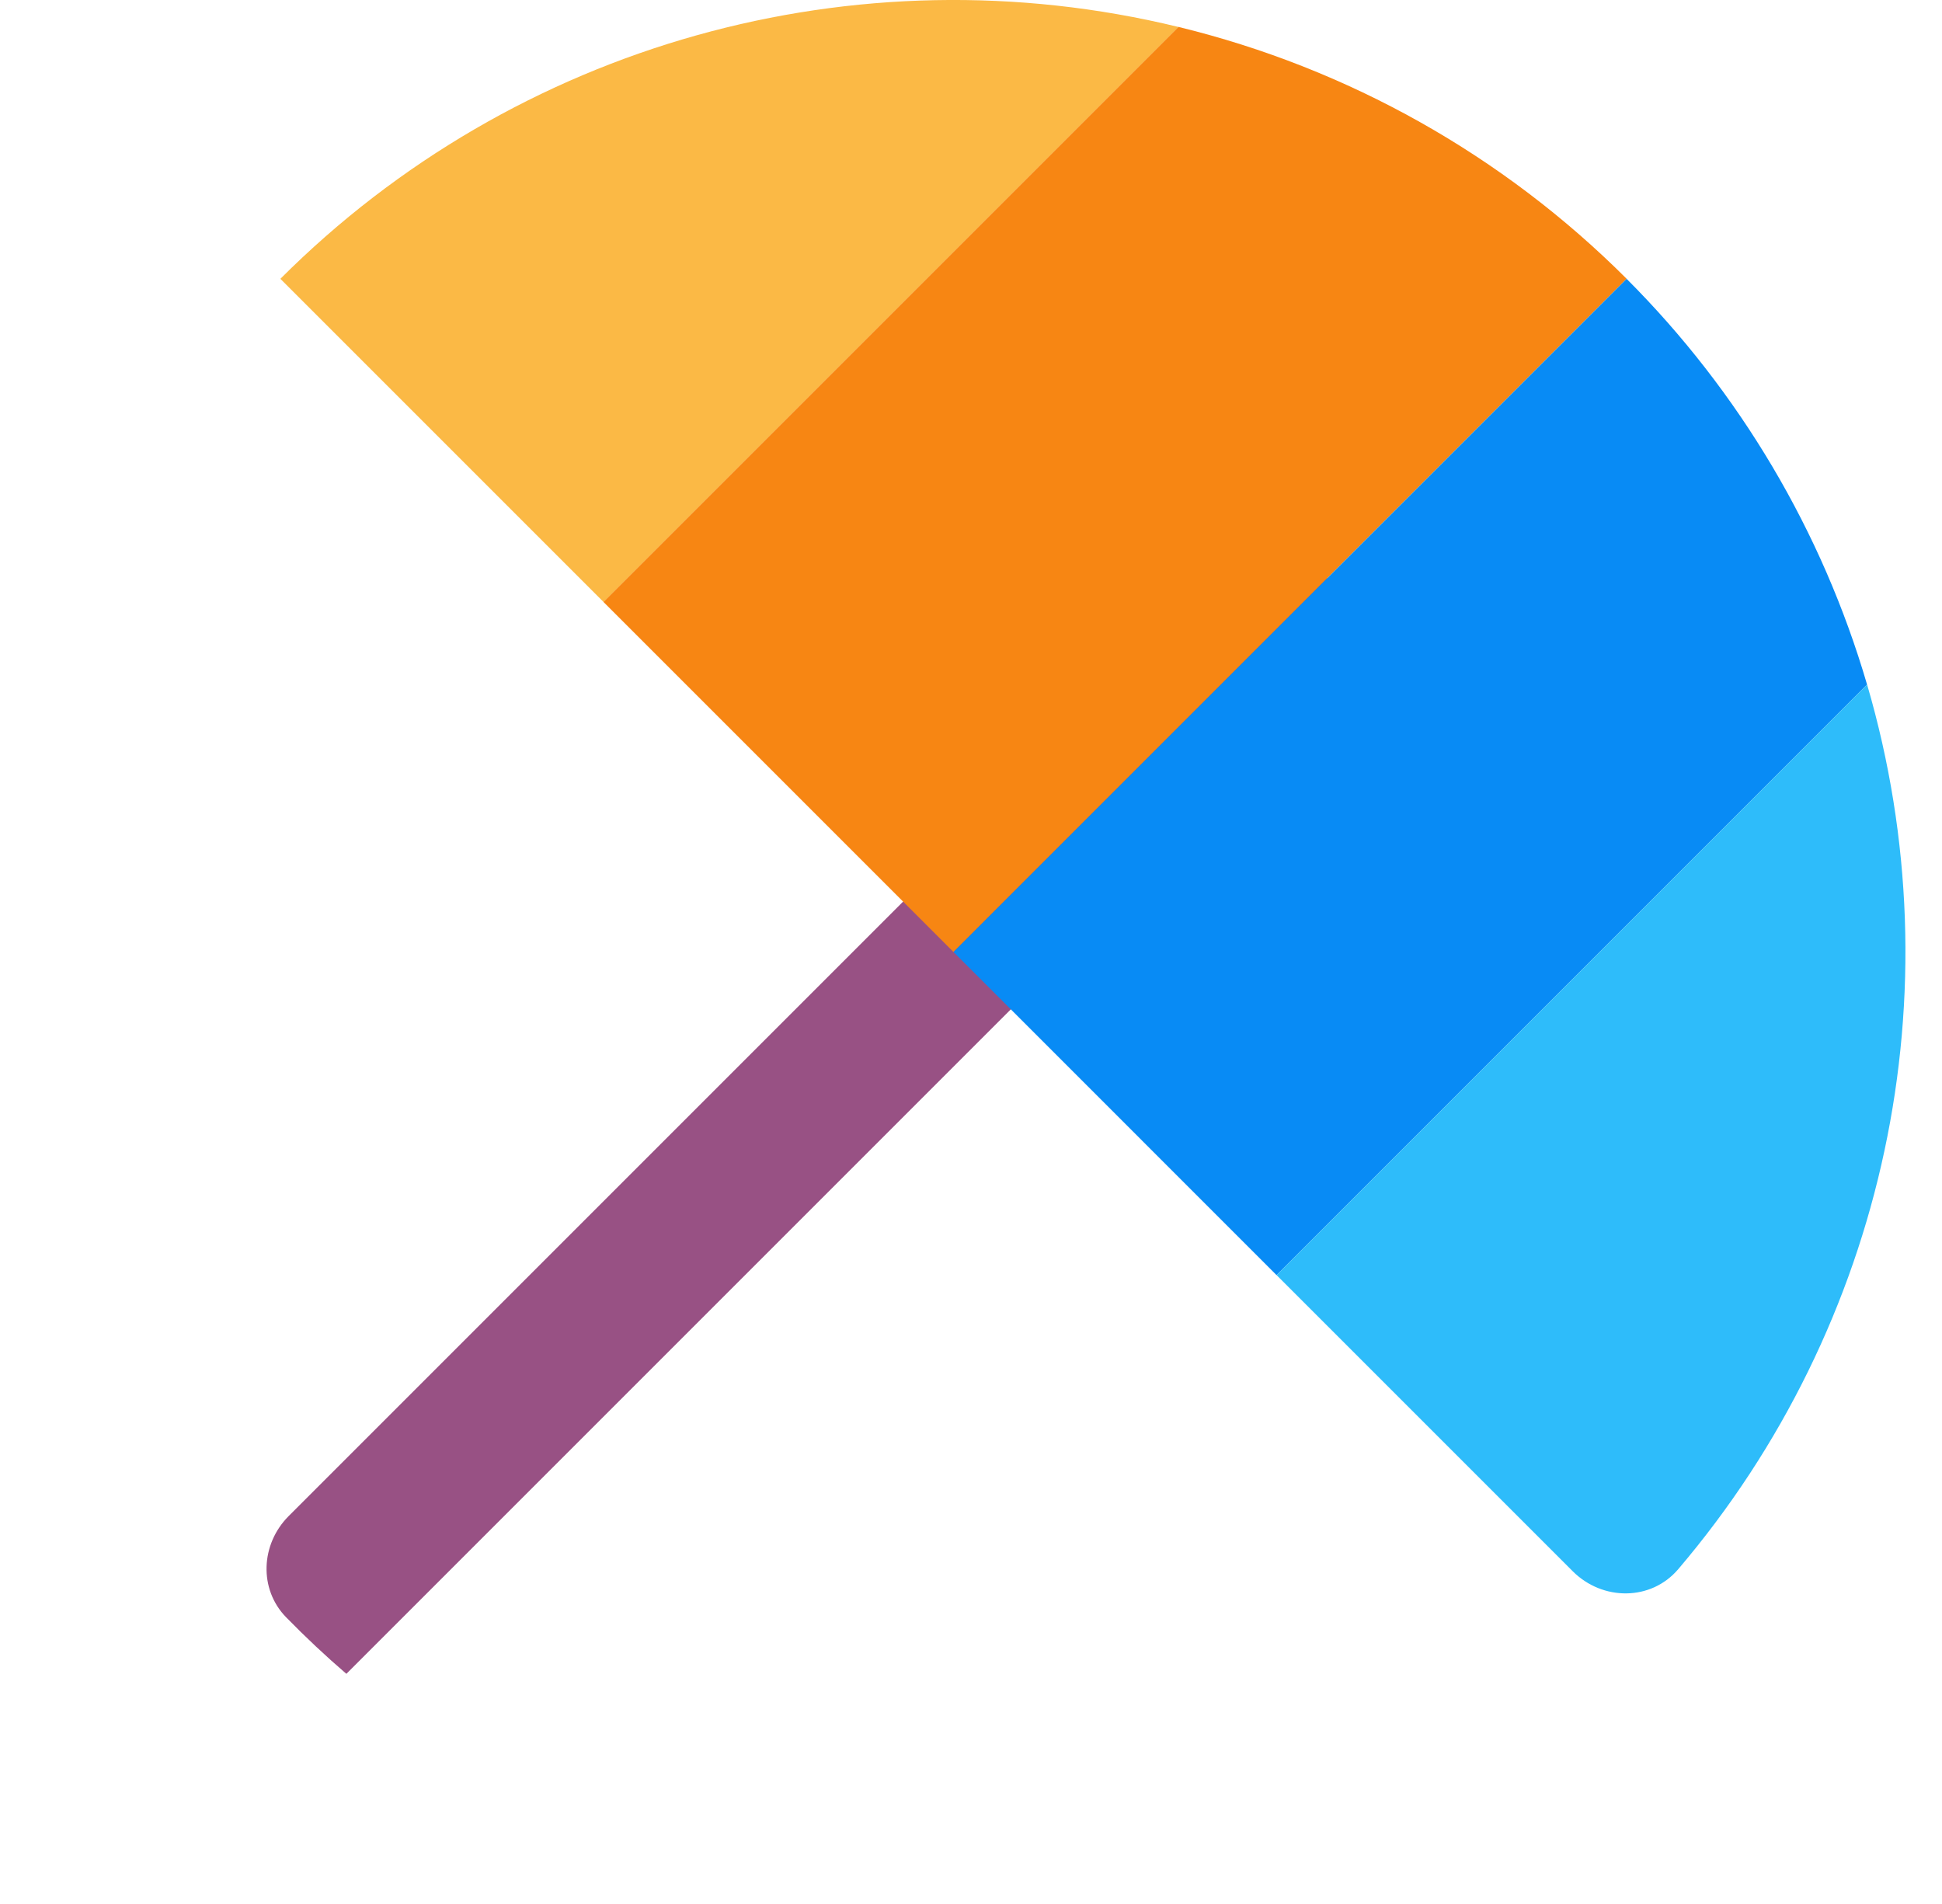
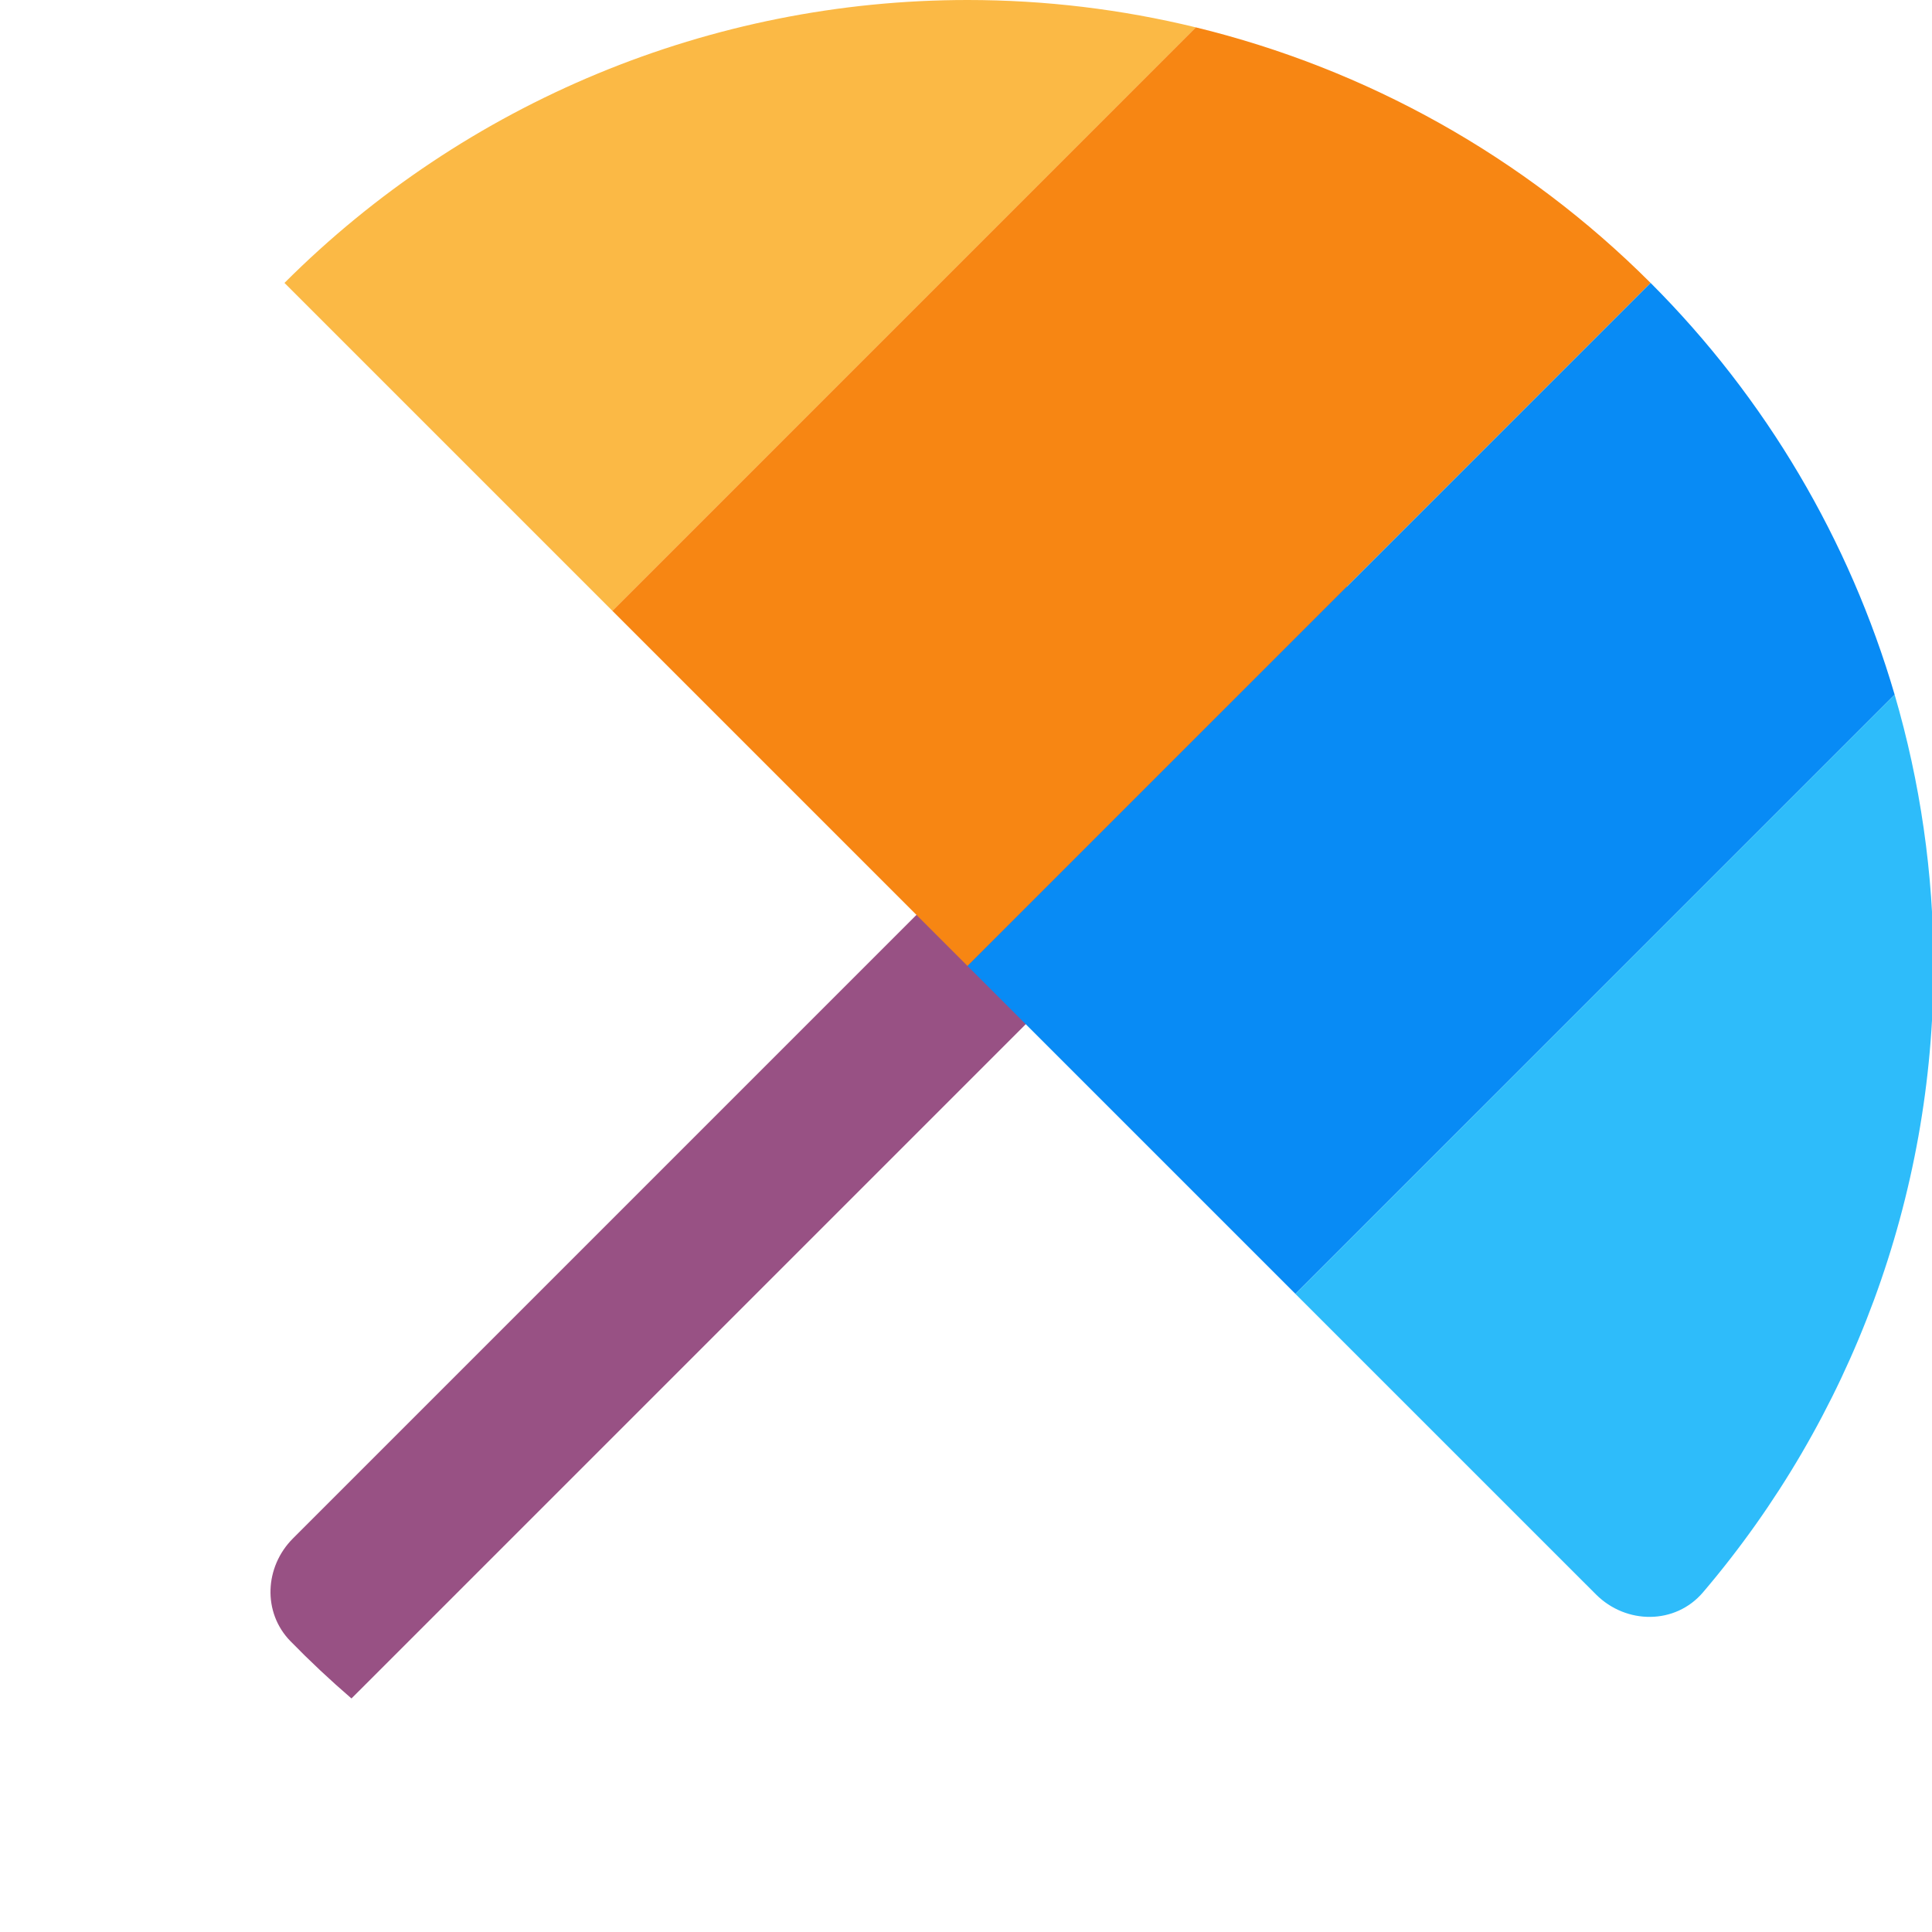
- <svg xmlns="http://www.w3.org/2000/svg" width="51" height="50" viewBox="0 0 51 50">
-   <path d="M9.096 43.956a25.151 25.151 0 0 1-1.58-1.483c-.726-.743-.67-1.924.065-2.66l25.95-25.95 1.415 1.415a2 2 0 0 1 0 2.828l-25.85 25.85Z" fill="#985184" />
-   <path d="M15.849 15.808 7.363 7.322A25 25 0 0 1 30.948.708l-15.1 15.1Z" fill="#FBB945" />
-   <path d="m15.848 15.807 15.1-15.1a25 25 0 0 1 11.77 6.614L25.04 25l-9.192-9.192Z" fill="#F78613" />
-   <path d="M33.524 33.485 25.04 25 42.717 7.322a24.997 24.997 0 0 1 6.315 10.655L33.524 33.485Z" fill="#088BF5" />
-   <path d="m33.525 33.485 15.508-15.508a25 25 0 0 1-4.96 23.231c-.715.84-1.988.836-2.77.055l-7.778-7.778Z" fill="#2EBCFA" />
+ <svg xmlns="http://www.w3.org/2000/svg" width="50px" height="50px" viewBox="10.0 10.0 50.0 50.0" fill="none">
+   <path d="M19.096 53.956C18.549 53.485 18.022 52.991 17.517 52.474C16.791 51.731 16.846 50.55 17.581 49.815L43.531 23.864L44.946 25.279C45.727 26.059 45.727 27.326 44.946 28.107L19.096 53.956Z" fill="#985184" />
+   <path d="M25.848 25.808L17.362 17.322C22.051 12.634 28.41 10 35.04 10C37.047 10 39.029 10.241 40.947 10.708L25.848 25.808Z" fill="#FBB945" />
+   <path d="M25.848 25.808L40.947 10.708C45.367 11.783 49.448 14.053 52.718 17.323L35.04 35L25.848 25.808Z" fill="#F78613" />
+   <path d="M43.525 43.485L35.04 35L52.718 17.322C55.71 20.315 57.865 23.988 59.033 27.977L43.525 43.485Z" fill="#088BF5" />
+   <path d="M43.525 43.486L59.033 27.977C59.695 30.239 60.04 32.602 60.04 35C60.04 40.962 57.911 46.703 54.074 51.209C53.358 52.05 52.085 52.045 51.304 51.264L43.525 43.486Z" fill="#2EBCFA" />
</svg>
